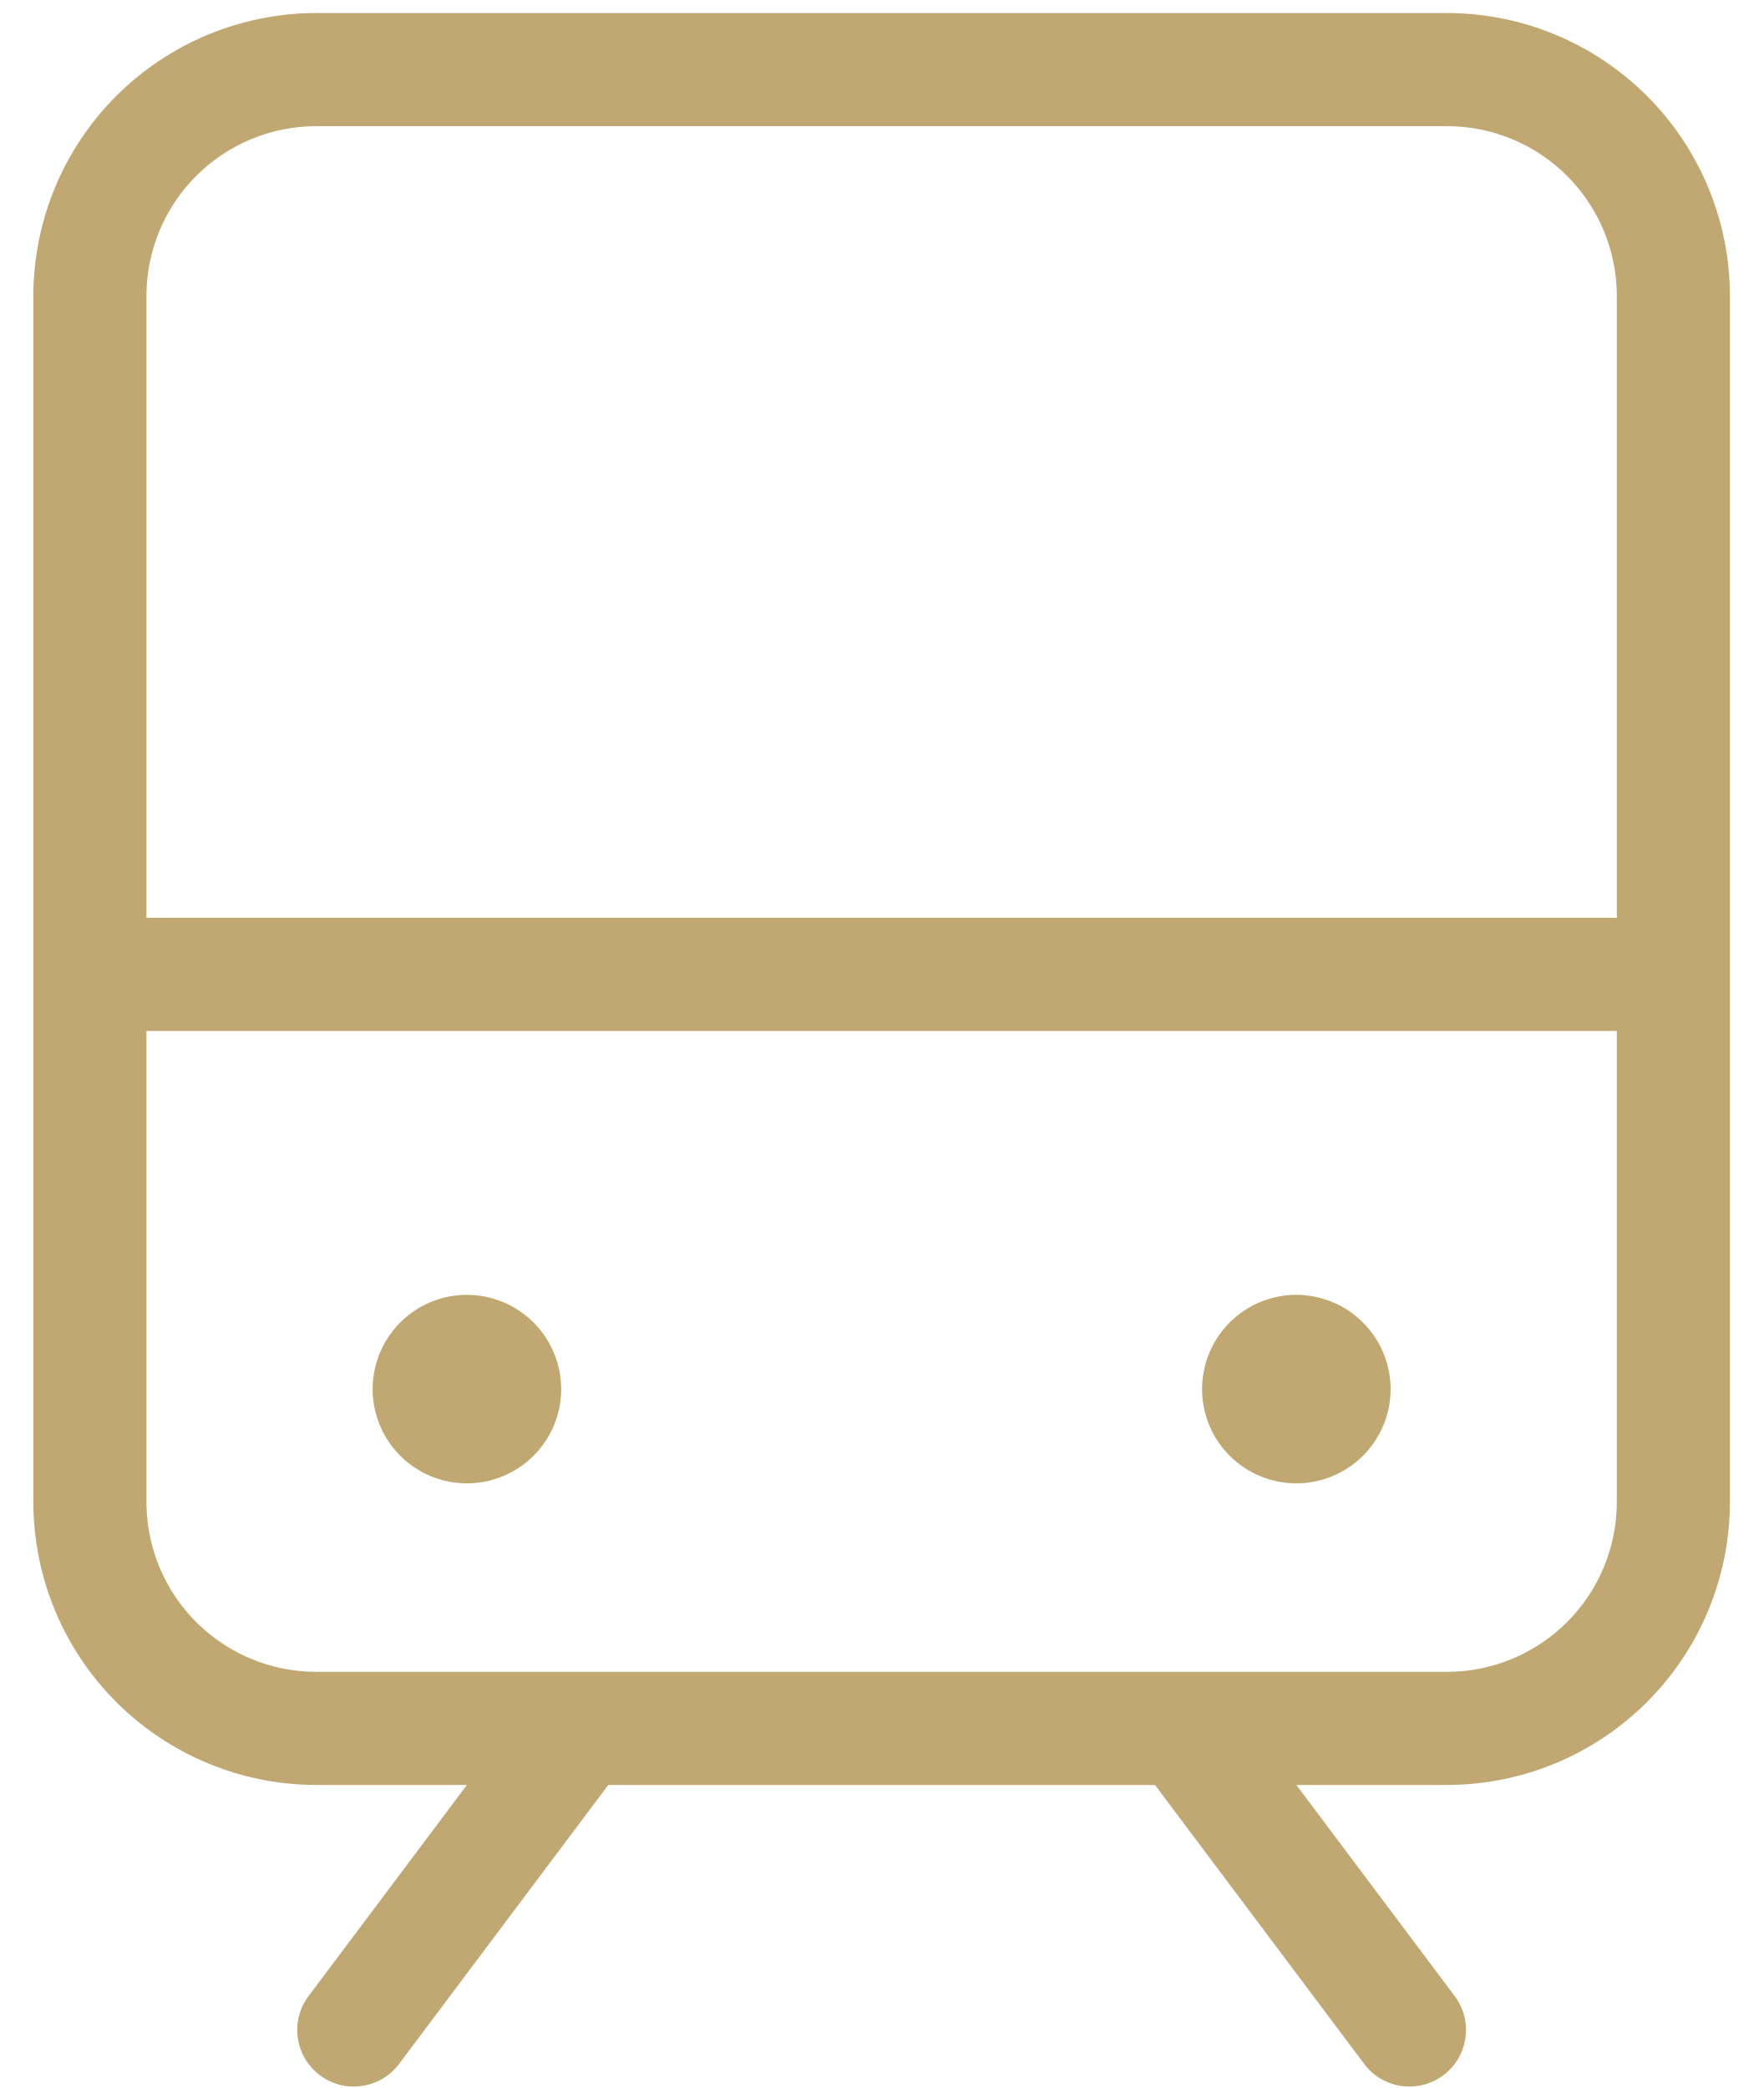
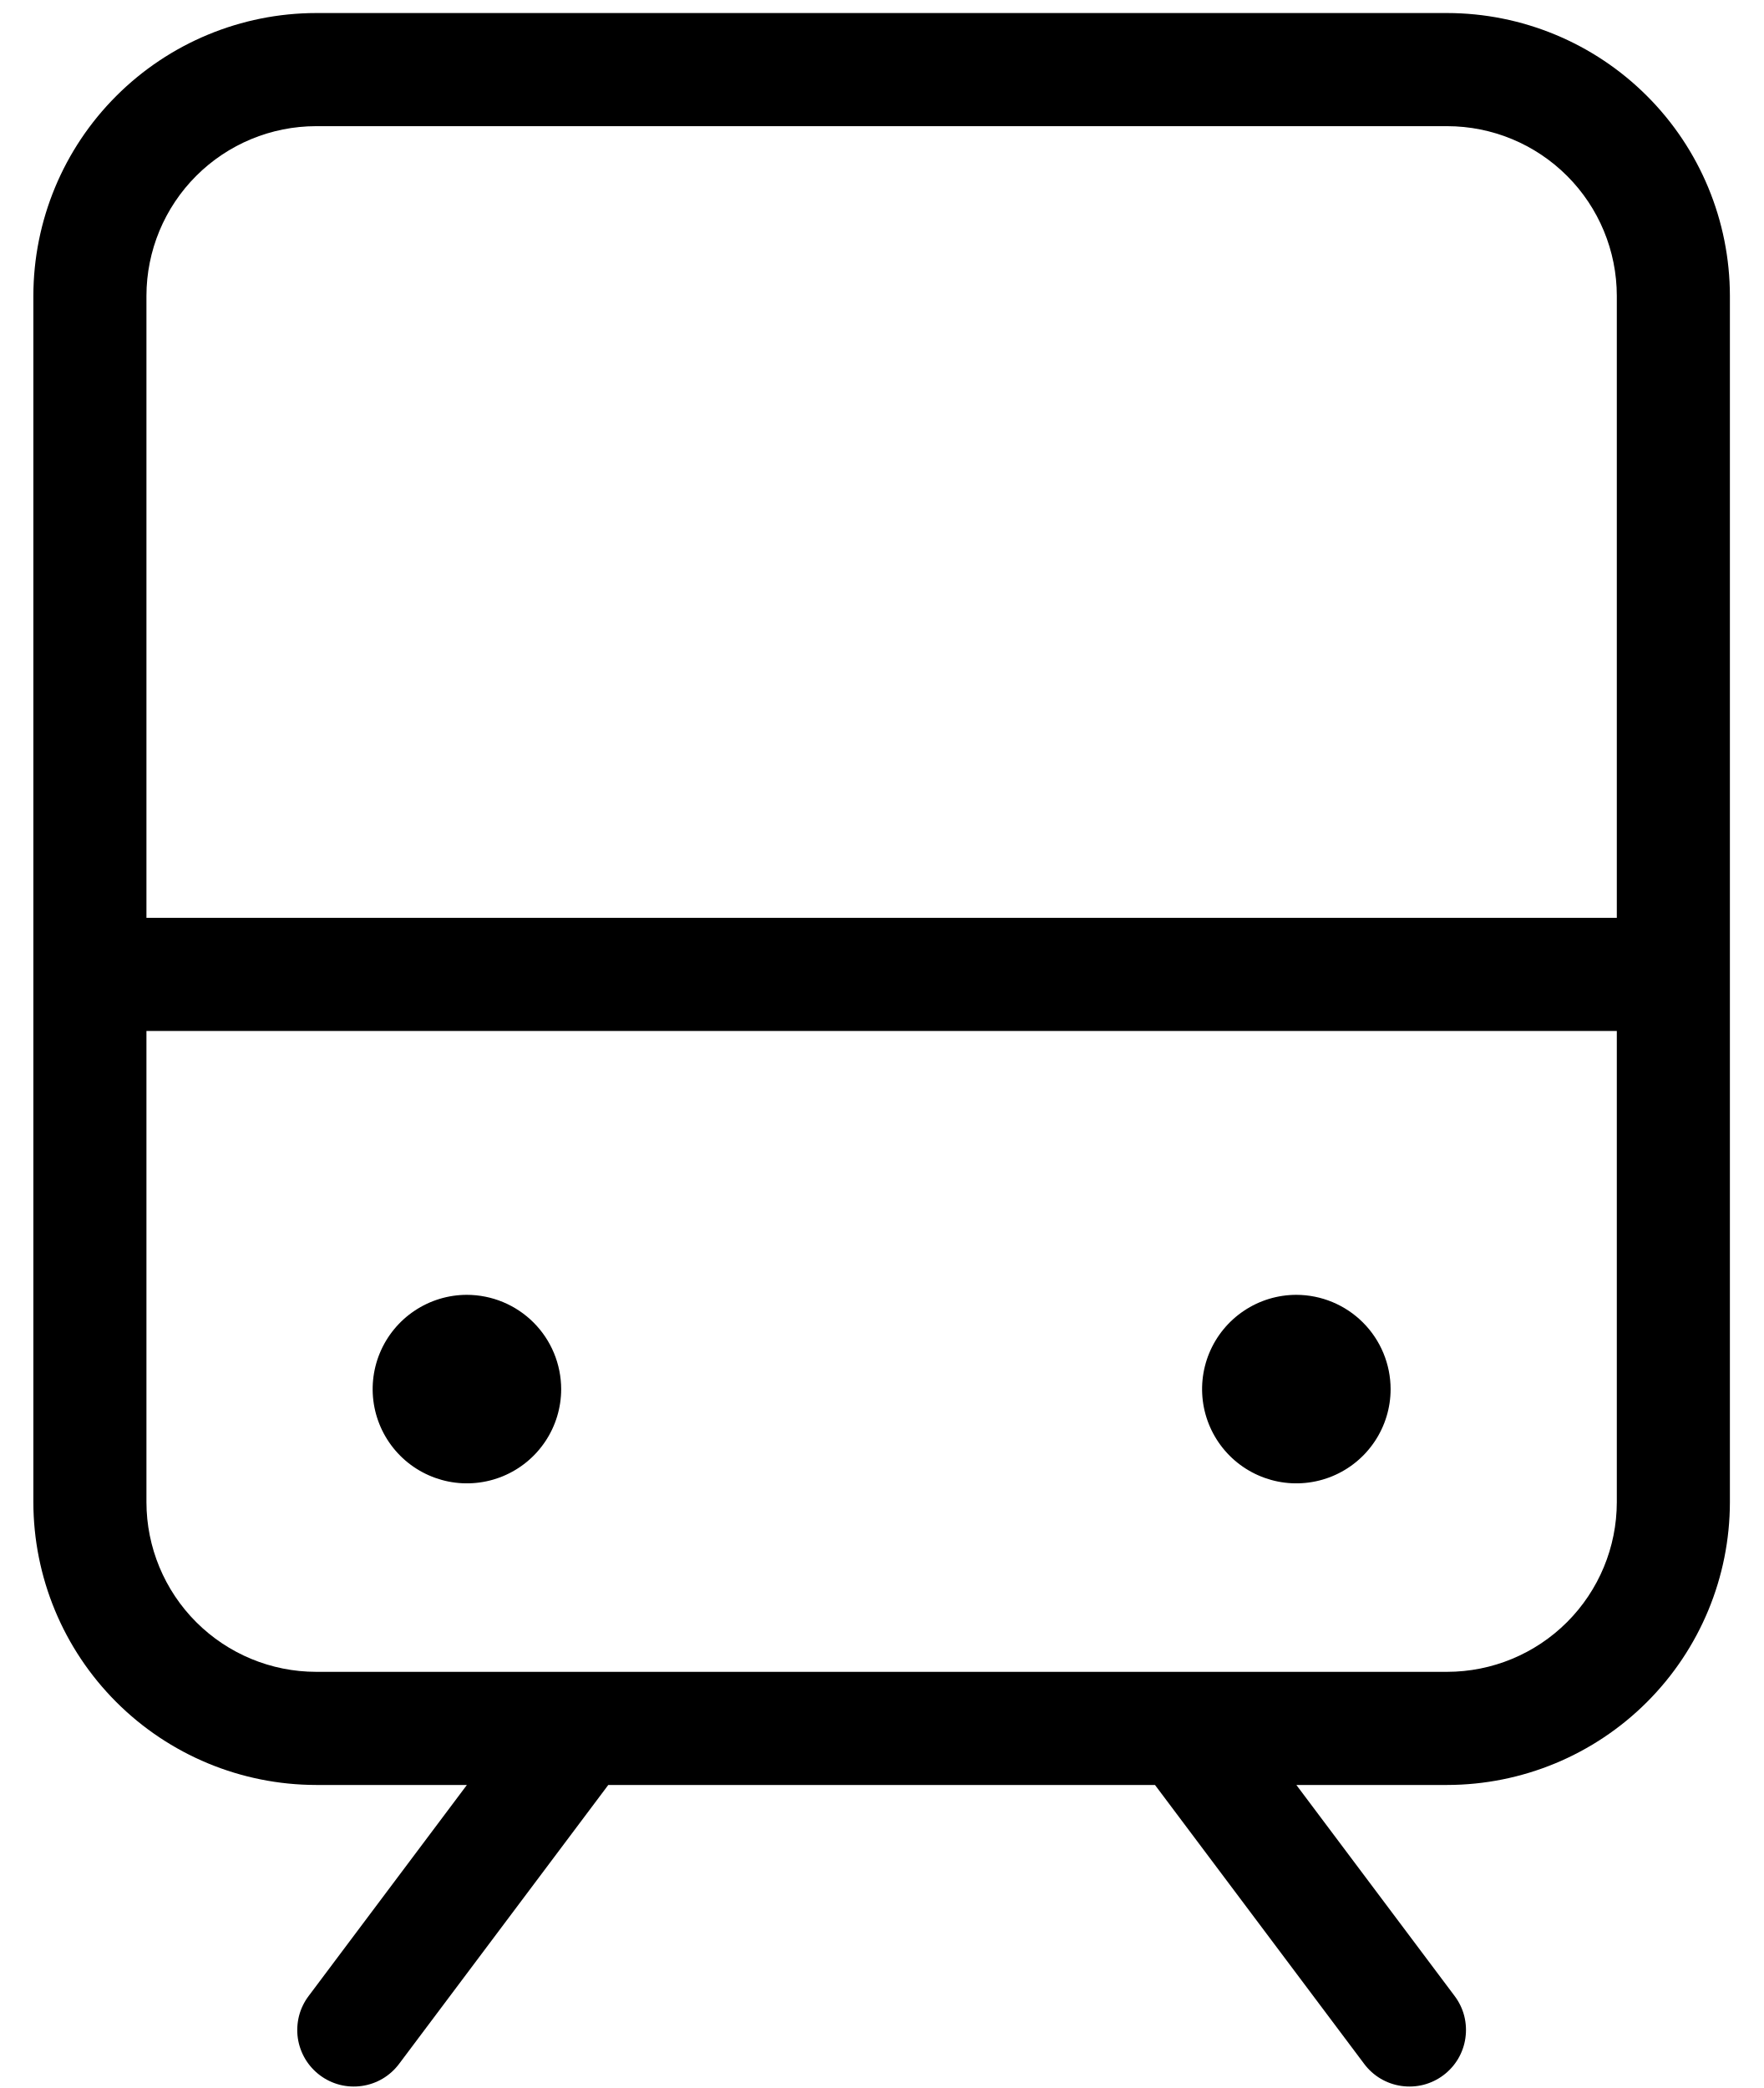
<svg xmlns="http://www.w3.org/2000/svg" width="38" height="45" viewBox="0 0 38 45" fill="none">
-   <path d="M31.188 0.281H6.812C5.197 0.283 3.648 0.926 2.506 2.068C1.363 3.21 0.721 4.759 0.719 6.375V32.375C0.721 33.991 1.363 35.539 2.506 36.682C3.648 37.824 5.197 38.467 6.812 38.469H10.062L6.65 43.019C6.554 43.147 6.484 43.292 6.444 43.447C6.405 43.603 6.396 43.764 6.418 43.922C6.441 44.081 6.495 44.233 6.576 44.371C6.658 44.509 6.766 44.629 6.894 44.725C7.022 44.821 7.167 44.891 7.323 44.931C7.478 44.97 7.639 44.979 7.797 44.956C7.956 44.934 8.108 44.88 8.246 44.799C8.384 44.717 8.504 44.609 8.6 44.481L13.109 38.469H24.891L29.4 44.481C29.496 44.609 29.616 44.717 29.754 44.799C29.892 44.88 30.044 44.934 30.203 44.956C30.361 44.979 30.522 44.97 30.677 44.931C30.832 44.891 30.978 44.821 31.106 44.725C31.234 44.629 31.342 44.509 31.424 44.371C31.505 44.233 31.559 44.081 31.581 43.922C31.604 43.764 31.595 43.603 31.556 43.447C31.516 43.292 31.446 43.147 31.35 43.019L27.938 38.469H31.188C32.803 38.467 34.352 37.824 35.494 36.682C36.637 35.539 37.279 33.991 37.281 32.375V6.375C37.279 4.759 36.637 3.21 35.494 2.068C34.352 0.926 32.803 0.283 31.188 0.281ZM6.812 2.719H31.188C32.157 2.72 33.086 3.105 33.772 3.791C34.457 4.476 34.843 5.406 34.844 6.375V19.781H3.156V6.375C3.157 5.406 3.543 4.476 4.228 3.791C4.914 3.105 5.843 2.72 6.812 2.719ZM31.188 36.031H6.812C5.843 36.03 4.914 35.645 4.228 34.959C3.543 34.274 3.157 33.344 3.156 32.375V22.219H34.844V32.375C34.843 33.344 34.457 34.274 33.772 34.959C33.086 35.645 32.157 36.03 31.188 36.031ZM12.094 29.938C12.094 30.339 11.975 30.732 11.751 31.066C11.528 31.4 11.211 31.66 10.84 31.814C10.469 31.968 10.06 32.008 9.666 31.93C9.272 31.851 8.91 31.658 8.626 31.374C8.342 31.09 8.149 30.728 8.07 30.334C7.992 29.94 8.032 29.531 8.186 29.16C8.34 28.789 8.6 28.472 8.934 28.249C9.268 28.025 9.661 27.906 10.062 27.906C10.601 27.907 11.117 28.121 11.498 28.502C11.879 28.883 12.093 29.399 12.094 29.938ZM29.969 29.938C29.969 30.339 29.85 30.732 29.626 31.066C29.403 31.4 29.086 31.66 28.715 31.814C28.344 31.968 27.935 32.008 27.541 31.93C27.147 31.851 26.785 31.658 26.501 31.374C26.217 31.09 26.024 30.728 25.945 30.334C25.867 29.94 25.907 29.531 26.061 29.16C26.215 28.789 26.475 28.472 26.809 28.249C27.143 28.025 27.536 27.906 27.938 27.906C28.476 27.907 28.992 28.121 29.373 28.502C29.754 28.883 29.968 29.399 29.969 29.938Z" fill="#C1A771" />
+   <path d="M31.188 0.281H6.812C5.197 0.283 3.648 0.926 2.506 2.068C1.363 3.21 0.721 4.759 0.719 6.375V32.375C0.721 33.991 1.363 35.539 2.506 36.682C3.648 37.824 5.197 38.467 6.812 38.469H10.062L6.65 43.019C6.554 43.147 6.484 43.292 6.444 43.447C6.405 43.603 6.396 43.764 6.418 43.922C6.441 44.081 6.495 44.233 6.576 44.371C6.658 44.509 6.766 44.629 6.894 44.725C7.022 44.821 7.167 44.891 7.323 44.931C7.478 44.97 7.639 44.979 7.797 44.956C7.956 44.934 8.108 44.88 8.246 44.799C8.384 44.717 8.504 44.609 8.6 44.481L13.109 38.469H24.891L29.4 44.481C29.496 44.609 29.616 44.717 29.754 44.799C29.892 44.88 30.044 44.934 30.203 44.956C30.361 44.979 30.522 44.97 30.677 44.931C30.832 44.891 30.978 44.821 31.106 44.725C31.234 44.629 31.342 44.509 31.424 44.371C31.505 44.233 31.559 44.081 31.581 43.922C31.604 43.764 31.595 43.603 31.556 43.447C31.516 43.292 31.446 43.147 31.35 43.019L27.938 38.469H31.188C32.803 38.467 34.352 37.824 35.494 36.682C36.637 35.539 37.279 33.991 37.281 32.375V6.375C37.279 4.759 36.637 3.21 35.494 2.068C34.352 0.926 32.803 0.283 31.188 0.281ZM6.812 2.719H31.188C32.157 2.72 33.086 3.105 33.772 3.791C34.457 4.476 34.843 5.406 34.844 6.375V19.781H3.156V6.375C3.157 5.406 3.543 4.476 4.228 3.791C4.914 3.105 5.843 2.72 6.812 2.719ZM31.188 36.031H6.812C5.843 36.03 4.914 35.645 4.228 34.959C3.543 34.274 3.157 33.344 3.156 32.375V22.219H34.844V32.375C34.843 33.344 34.457 34.274 33.772 34.959C33.086 35.645 32.157 36.03 31.188 36.031ZM12.094 29.938C12.094 30.339 11.975 30.732 11.751 31.066C11.528 31.4 11.211 31.66 10.84 31.814C10.469 31.968 10.06 32.008 9.666 31.93C9.272 31.851 8.91 31.658 8.626 31.374C8.342 31.09 8.149 30.728 8.07 30.334C7.992 29.94 8.032 29.531 8.186 29.16C8.34 28.789 8.6 28.472 8.934 28.249C9.268 28.025 9.661 27.906 10.062 27.906C10.601 27.907 11.117 28.121 11.498 28.502C11.879 28.883 12.093 29.399 12.094 29.938ZM29.969 29.938C29.969 30.339 29.85 30.732 29.626 31.066C29.403 31.4 29.086 31.66 28.715 31.814C28.344 31.968 27.935 32.008 27.541 31.93C27.147 31.851 26.785 31.658 26.501 31.374C26.217 31.09 26.024 30.728 25.945 30.334C25.867 29.94 25.907 29.531 26.061 29.16C26.215 28.789 26.475 28.472 26.809 28.249C27.143 28.025 27.536 27.906 27.938 27.906C28.476 27.907 28.992 28.121 29.373 28.502C29.754 28.883 29.968 29.399 29.969 29.938Z" fill="currentColor" />
</svg>
